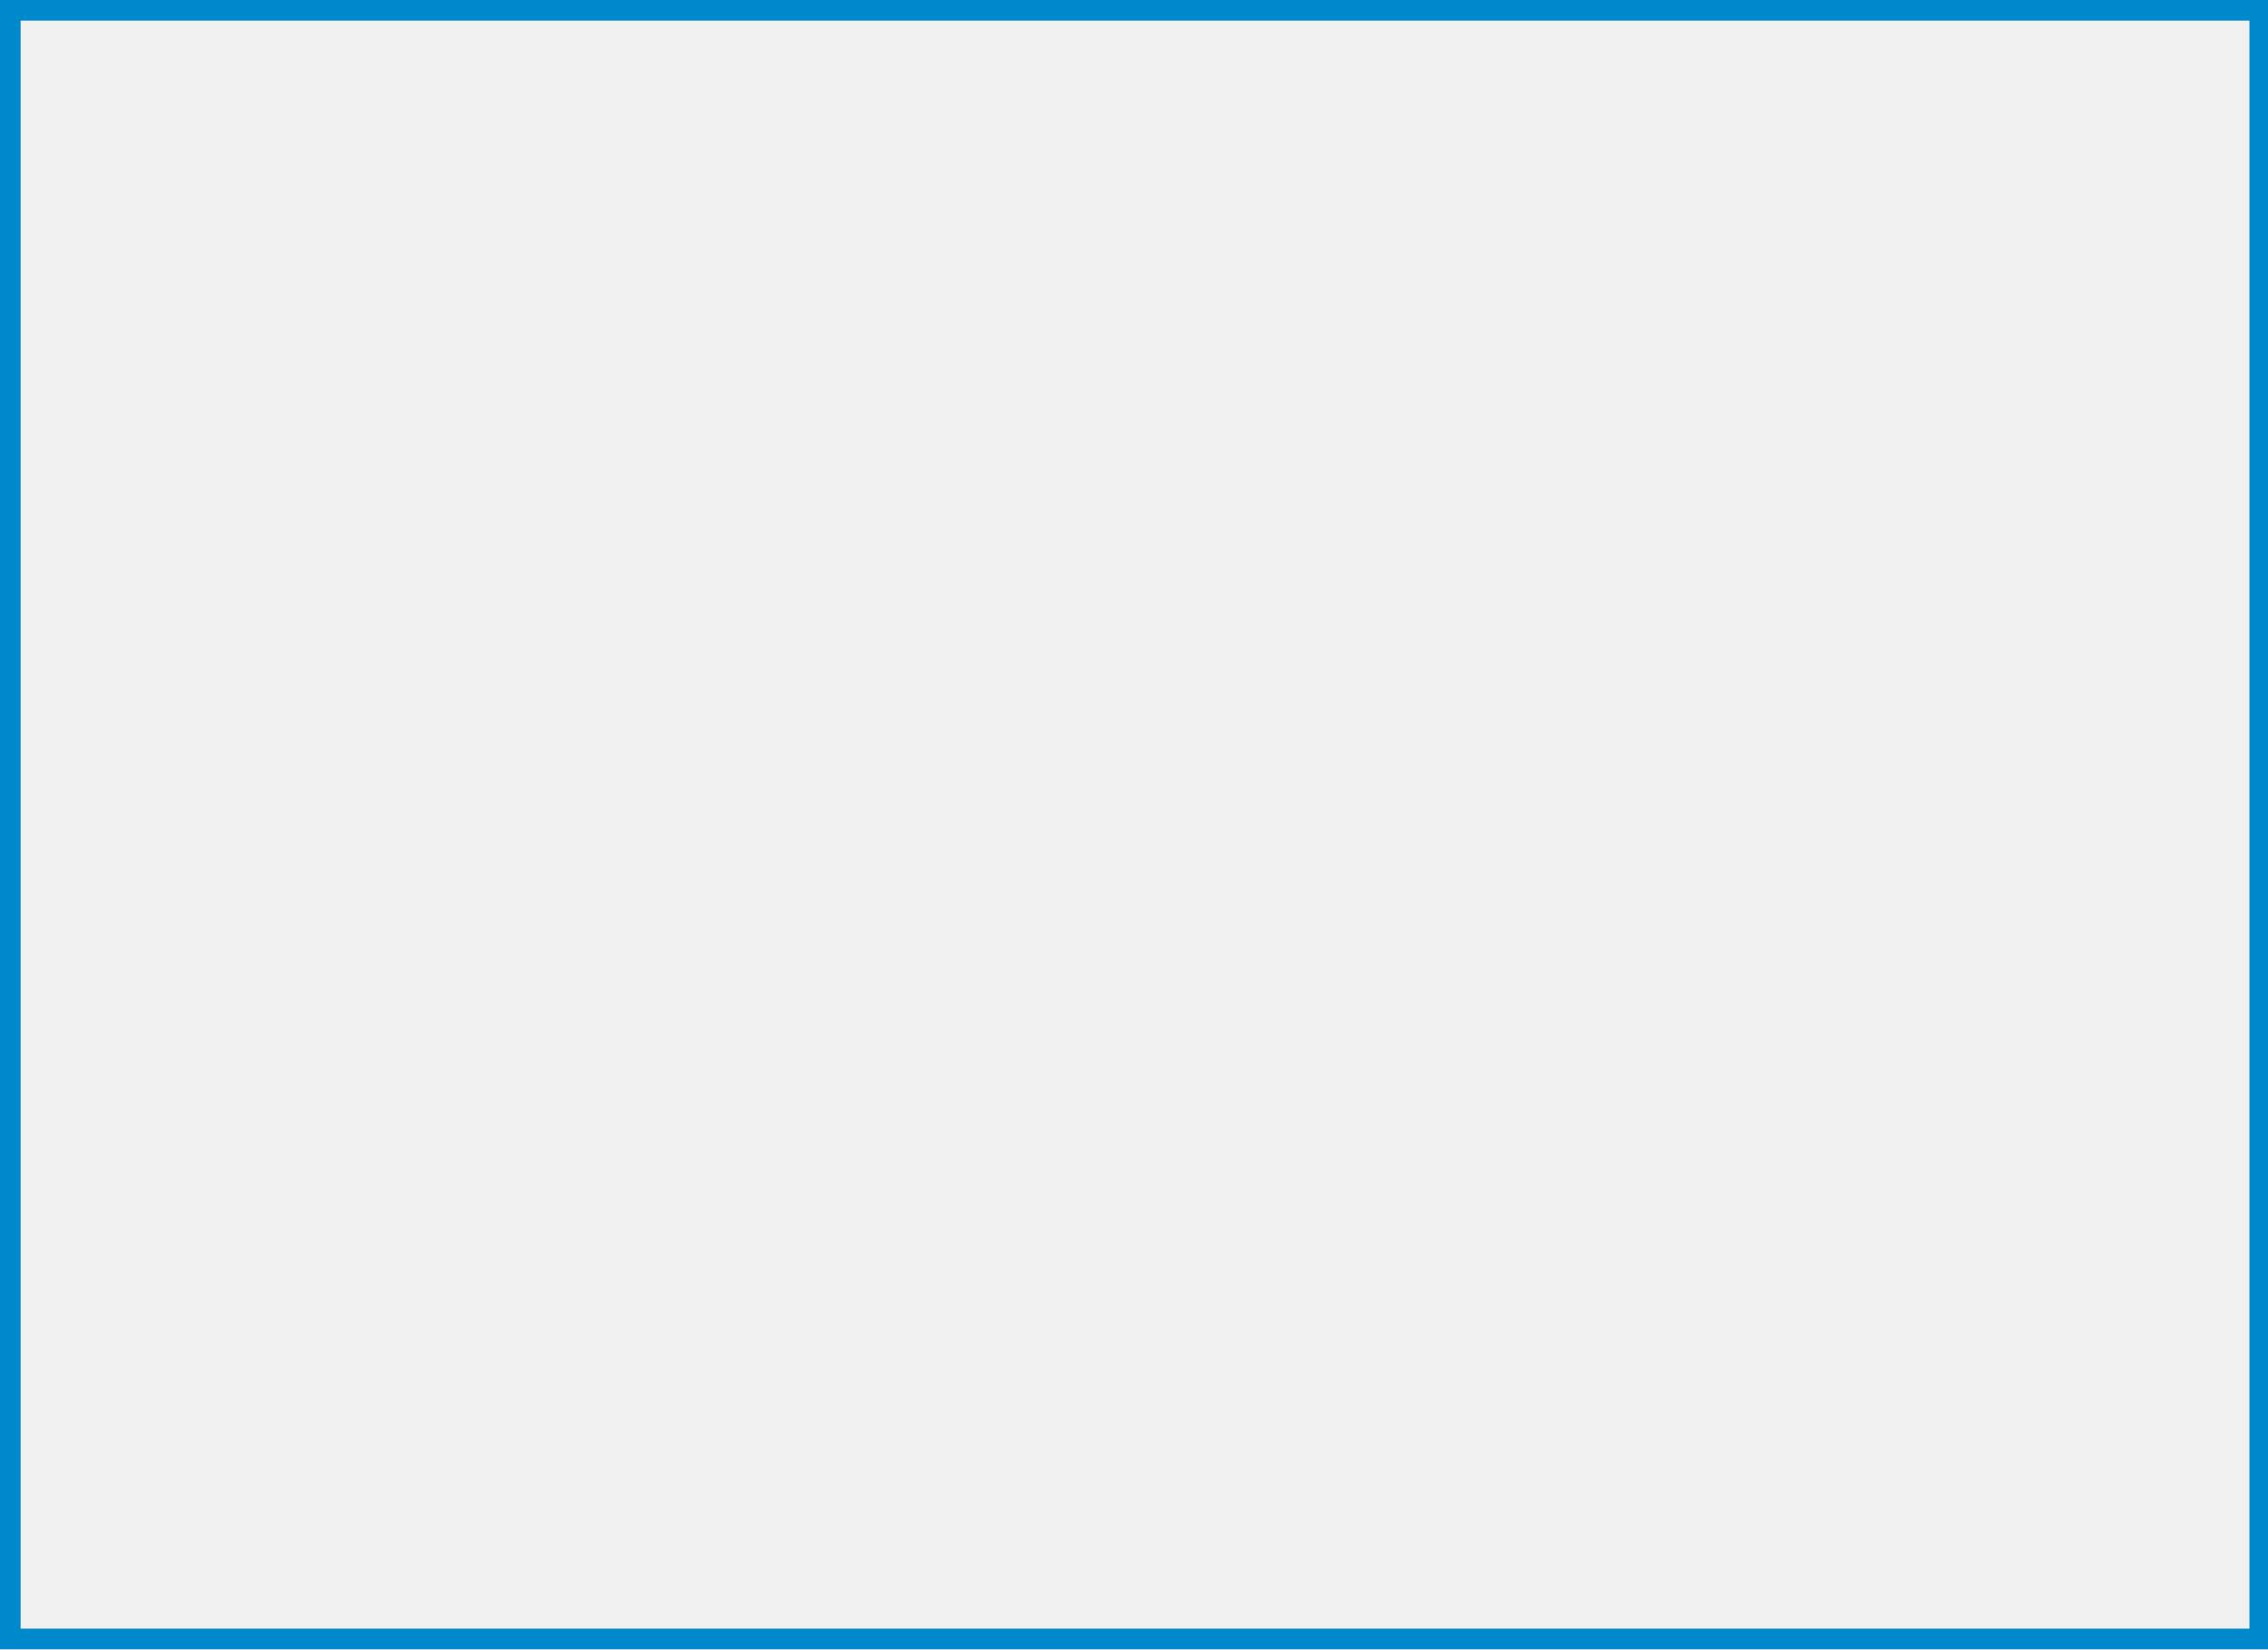
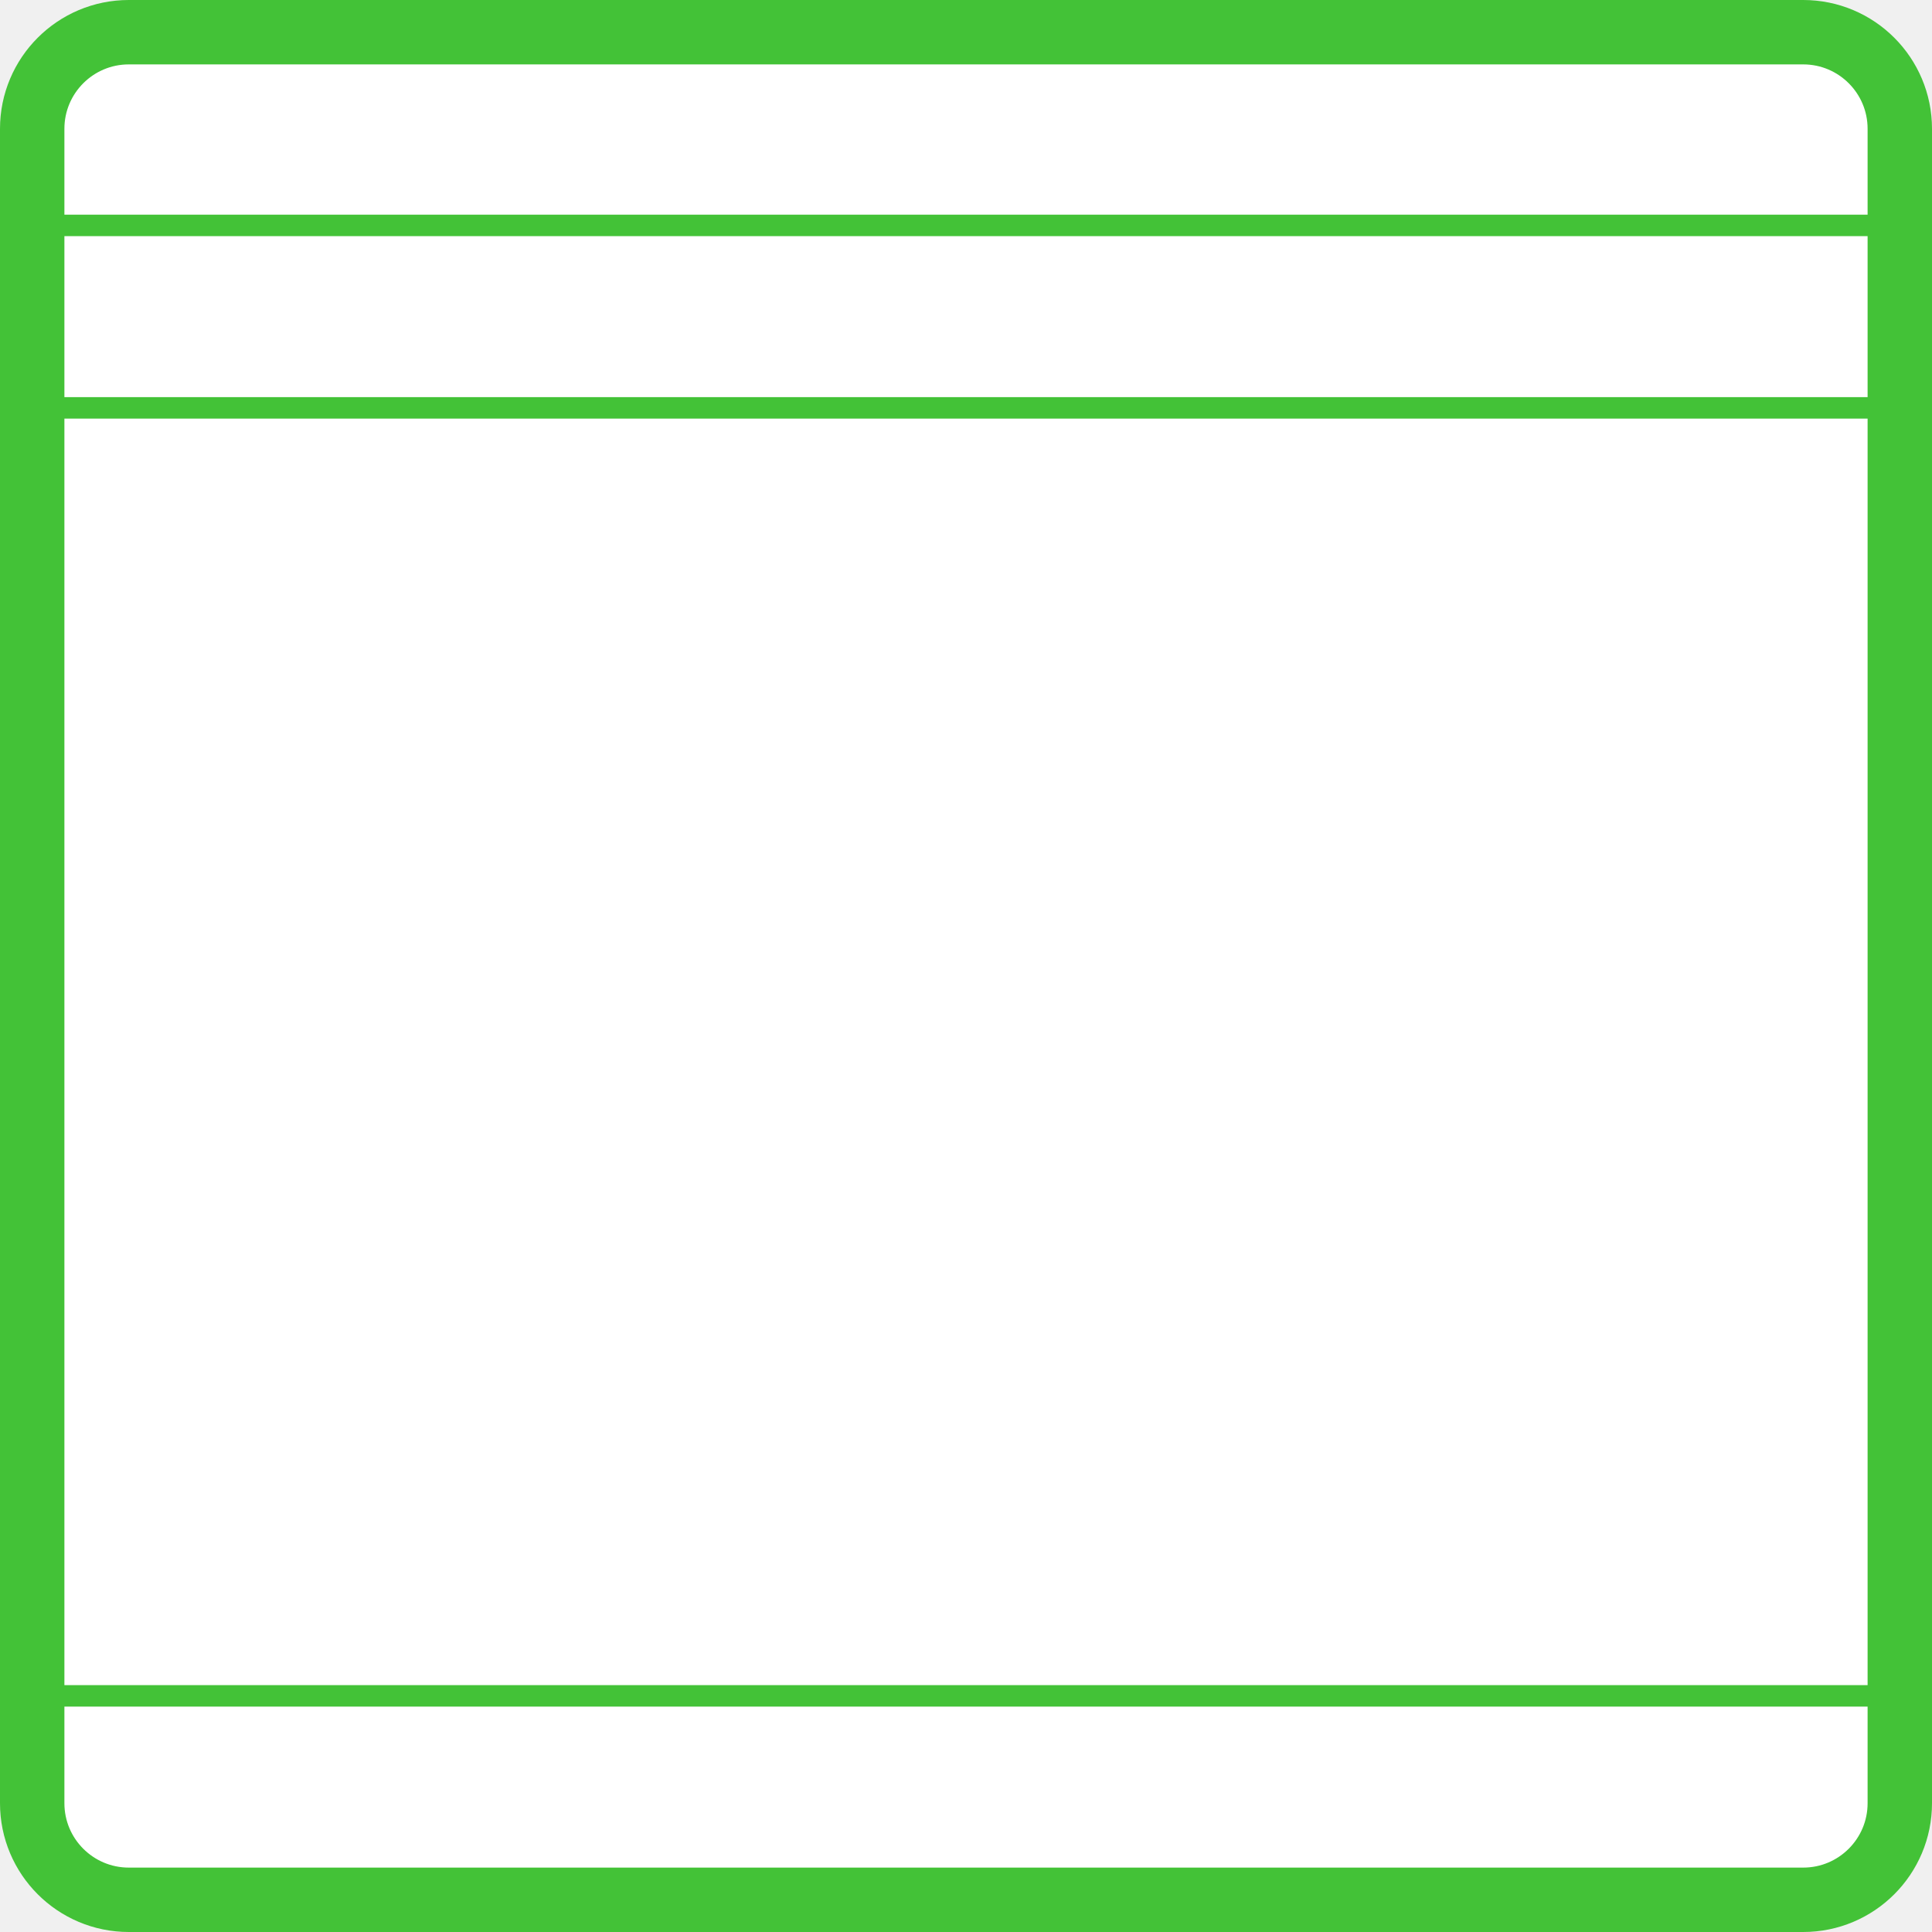
- <svg xmlns="http://www.w3.org/2000/svg" version="1.1" id="Layer_1" x="0px" y="0px" viewBox="0 0 110 80" enable-background="new 0 0 110 80" xml:space="preserve">
-   <rect x="0.5" y="0.5" fill="none" stroke="#0088CC" stroke-miterlimit="10" width="109.1" height="79" />
+ <svg xmlns="http://www.w3.org/2000/svg" width="90" height="90" viewBox="0 0 90 90" fill="none">
+   <rect x="1.5" y="1.5" width="87" height="87" rx="4.5" fill="white" stroke="#43C237" stroke-width="3" />
+   <path d="M2 10.5H88" stroke="#43C237" />
+   <path d="M2 19H88" stroke="#43C237" />
+   <path d="M2 79H88" stroke="#43C237" />
</svg>
